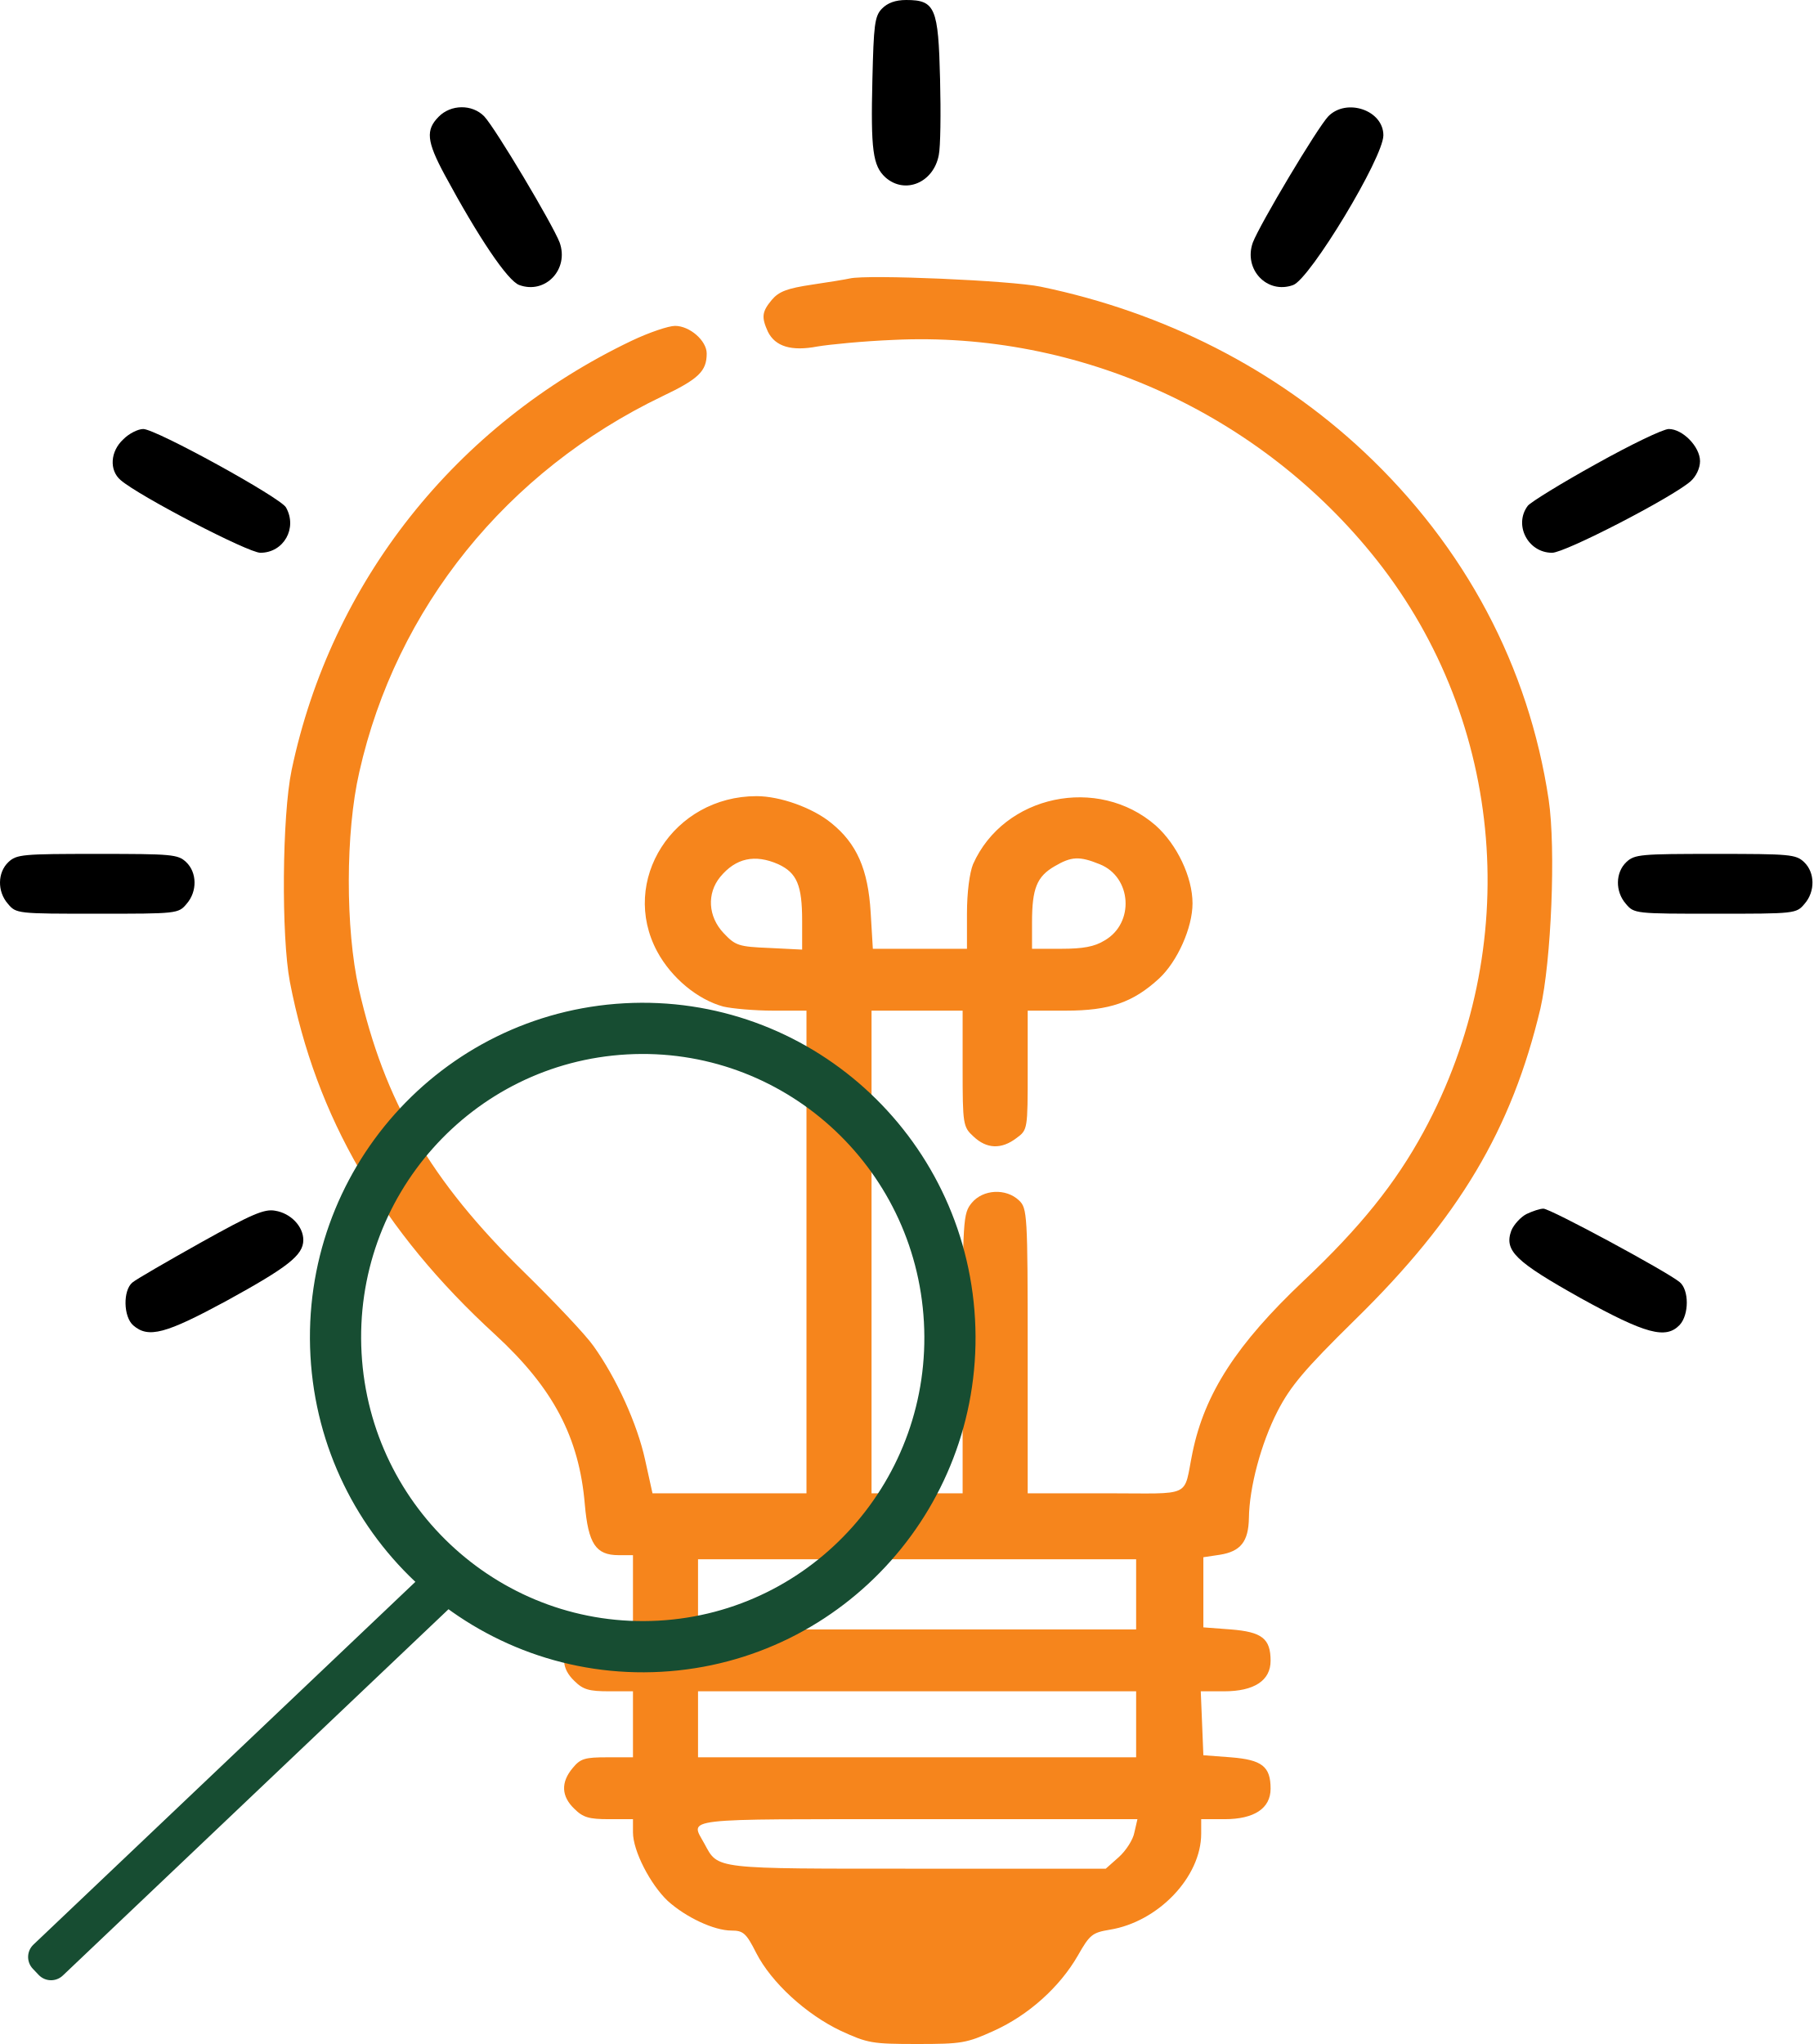
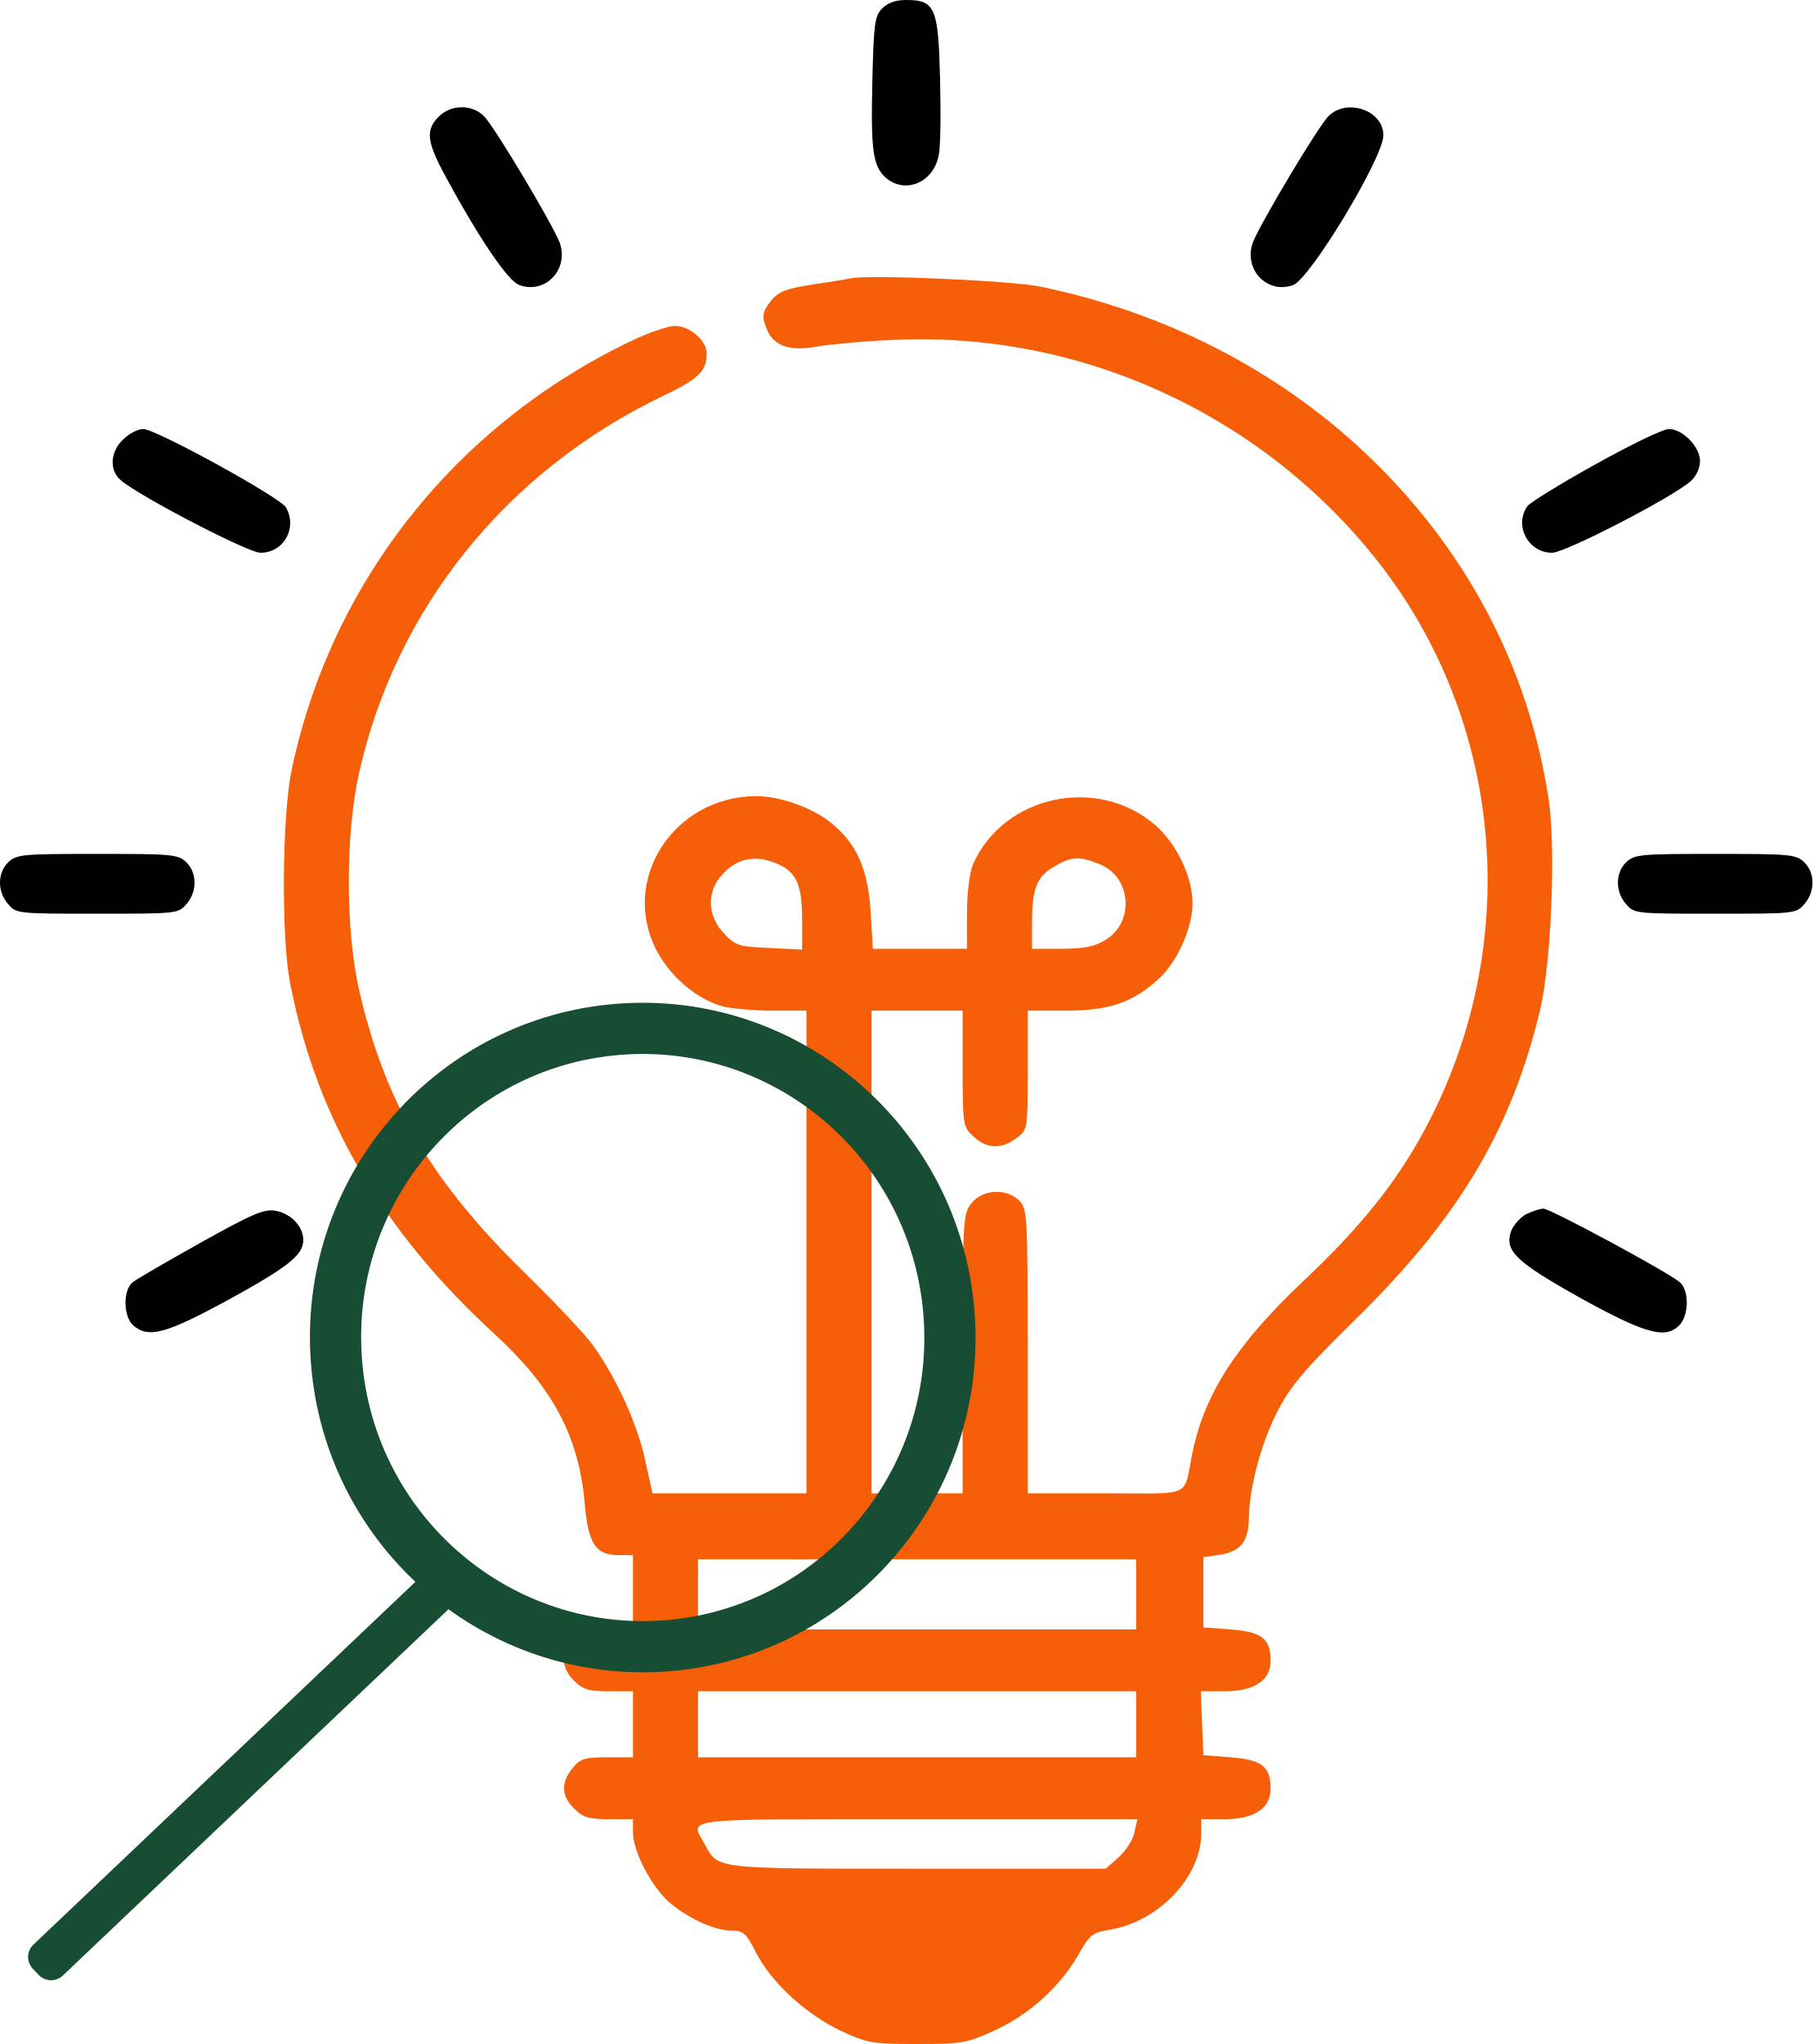
<svg xmlns="http://www.w3.org/2000/svg" width="425" height="479" viewBox="0 0 425 479" fill="none">
  <path d="M206.709 2.03C204.98 3.77 204.777 5.994 204.472 18.561C204.065 35.188 204.574 38.861 207.522 41.568C212.097 45.628 218.807 42.825 220.027 36.348C220.433 34.511 220.535 26.488 220.332 18.561C219.925 1.837 219.213 -3.8147e-06 212.402 -3.8147e-06C209.86 -3.8147e-06 208.03 0.677 206.709 2.03Z" fill="black" />
  <path d="M102.808 27.358C99.758 30.451 99.962 33.061 104.232 40.988C112.06 55.489 118.973 65.832 121.718 66.799C127.818 69.022 133.409 63.125 131.173 56.842C129.546 52.588 116.126 30.064 113.483 27.261C110.637 24.361 105.655 24.457 102.808 27.358Z" fill="black" />
  <path d="M311.321 27.261C308.678 30.064 295.258 52.588 293.632 56.842C291.395 63.125 296.986 69.022 303.086 66.799C307.051 65.349 324.232 36.928 324.232 31.708C324.232 25.811 315.591 22.911 311.321 27.261Z" fill="black" />
-   <path d="M199.186 65.252C198.372 65.445 194.306 66.122 190.341 66.702C184.444 67.572 182.513 68.346 180.886 70.279C178.548 73.082 178.446 74.339 179.971 77.722C181.699 81.203 185.461 82.363 191.561 81.203C194.407 80.719 202.337 79.946 209.352 79.656C252.966 77.529 295.563 96.96 322.707 131.278C352.8 169.366 357.07 222.051 333.687 265.166C327.079 277.346 318.742 287.69 305.526 300.16C289.87 314.951 282.347 326.551 279.5 340.375C277.263 351.202 279.907 349.945 259.167 349.945H240.868V316.594C240.868 284.5 240.766 283.146 238.834 281.31C235.785 278.41 230.396 278.7 227.753 281.89C225.72 284.403 225.618 285.563 225.618 317.174V349.945H214.943H204.269V293.393V236.841H214.943H225.618V250.375C225.618 263.522 225.72 264.102 228.16 266.326C231.21 269.226 234.666 269.419 238.224 266.712C240.868 264.779 240.868 264.682 240.868 250.762V236.841H249.814C260.082 236.841 265.572 234.908 271.672 229.301C275.942 225.338 279.5 217.411 279.5 211.707C279.5 205.52 275.84 197.883 270.859 193.437C257.337 181.643 235.276 186.283 228.058 202.524C227.245 204.554 226.635 209.097 226.635 214.124V222.341H215.553H204.574L204.065 213.834C203.455 203.684 200.812 197.69 194.814 192.857C190.442 189.28 182.818 186.573 177.328 186.573C157.808 186.573 145.1 206.39 154.047 223.018C157.402 229.204 163.502 234.231 169.5 235.875C171.533 236.358 176.82 236.841 181.191 236.841H189.019V293.393V349.945H170.923H152.929L151.2 342.115C149.37 333.705 144.49 322.974 139.102 315.434C137.272 312.824 129.952 305.091 122.938 298.227C100.877 276.67 90.1 258.109 84.102 231.718C80.951 217.701 80.951 195.08 84.204 180.966C92.845 142.491 118.769 110.397 155.165 92.9C163.705 88.84 165.636 87.003 165.636 82.846C165.636 79.849 161.672 76.369 158.215 76.369C156.69 76.369 152.115 77.916 148.049 79.849C106.773 99.57 77.596 136.401 68.344 180.483C66.108 191.213 65.904 219.344 67.938 230.075C74.037 261.782 89.49 288.463 116.126 312.824C129.647 325.295 135.747 336.798 137.069 352.556C137.882 361.739 139.611 364.446 144.999 364.446H148.354V373.146V381.847H142.355C137.069 381.847 136.052 382.137 134.222 384.36C131.376 387.743 131.579 391.03 134.629 393.93C136.662 395.96 138.086 396.347 142.762 396.347H148.354V404.081V411.814H142.355C137.069 411.814 136.052 412.104 134.222 414.328C131.376 417.711 131.579 420.998 134.629 423.898C136.662 425.928 138.086 426.315 142.762 426.315H148.354V429.408C148.354 433.758 152.42 441.589 156.487 445.455C160.757 449.322 167.365 452.416 171.431 452.416C174.176 452.416 174.888 452.996 177.226 457.636C180.784 464.596 188.918 472.04 197.051 475.907C203.354 478.807 204.37 479 214.943 479C225.415 479 226.533 478.807 232.938 475.907C241.071 472.233 248.391 465.66 252.661 458.216C255.406 453.382 256.016 452.899 260.082 452.222C271.469 450.386 281.533 439.849 281.533 429.698V426.315H287.023C293.936 426.315 297.799 423.801 297.799 419.161C297.799 413.941 295.766 412.394 288.446 411.814L282.042 411.331L281.737 403.791L281.432 396.347H286.921C293.936 396.347 297.799 393.834 297.799 389.193C297.799 383.973 295.766 382.427 288.446 381.847L282.042 381.363V373.146V364.929L285.905 364.349C290.785 363.576 292.615 361.256 292.716 355.746C292.818 348.495 295.563 338.248 299.426 330.708C302.476 324.811 305.729 320.944 317.522 309.344C342.023 285.37 354.325 264.586 361.034 236.358C363.576 225.241 364.694 198.85 362.966 187.346C358.289 156.219 343.447 128.184 319.657 105.853C299.019 86.519 272.892 73.179 243.918 67.186C237.005 65.735 203.354 64.285 199.186 65.252ZM182.411 202.524C186.783 204.554 188.003 207.454 188.003 215.767V222.534L180.276 222.148C173.058 221.858 172.346 221.568 169.601 218.667C165.941 214.801 165.636 209.387 168.788 205.52C172.448 201.074 176.921 200.107 182.411 202.524ZM257.744 202.524C265.267 205.52 265.979 216.347 258.862 220.408C256.524 221.858 253.779 222.341 248.798 222.341H241.884V216.154C241.884 208.227 243.003 205.424 247.171 203.007C251.136 200.687 252.966 200.59 257.744 202.524ZM266.284 373.63V381.847H214.943H163.603V373.63V365.413H214.943H266.284V373.63ZM266.284 404.081V411.814H214.943H163.603V404.081V396.347H214.943H266.284V404.081ZM265.877 429.408C265.572 431.148 263.844 433.758 262.217 435.208L259.167 437.915H215.147C166.958 437.915 168.381 438.109 165.128 432.115C161.773 425.928 158.418 426.315 215.045 426.315H266.589L265.877 429.408Z" fill="#F6851C" />
+   <path d="M199.186 65.252C198.372 65.445 194.306 66.122 190.341 66.702C184.444 67.572 182.513 68.346 180.886 70.279C178.548 73.082 178.446 74.339 179.971 77.722C181.699 81.203 185.461 82.363 191.561 81.203C194.407 80.719 202.337 79.946 209.352 79.656C252.966 77.529 295.563 96.96 322.707 131.278C352.8 169.366 357.07 222.051 333.687 265.166C327.079 277.346 318.742 287.69 305.526 300.16C289.87 314.951 282.347 326.551 279.5 340.375C277.263 351.202 279.907 349.945 259.167 349.945H240.868V316.594C240.868 284.5 240.766 283.146 238.834 281.31C235.785 278.41 230.396 278.7 227.753 281.89C225.72 284.403 225.618 285.563 225.618 317.174V349.945H214.943H204.269V293.393V236.841H214.943H225.618V250.375C225.618 263.522 225.72 264.102 228.16 266.326C231.21 269.226 234.666 269.419 238.224 266.712C240.868 264.779 240.868 264.682 240.868 250.762V236.841H249.814C260.082 236.841 265.572 234.908 271.672 229.301C275.942 225.338 279.5 217.411 279.5 211.707C279.5 205.52 275.84 197.883 270.859 193.437C257.337 181.643 235.276 186.283 228.058 202.524C227.245 204.554 226.635 209.097 226.635 214.124V222.341H215.553H204.574L204.065 213.834C203.455 203.684 200.812 197.69 194.814 192.857C190.442 189.28 182.818 186.573 177.328 186.573C157.808 186.573 145.1 206.39 154.047 223.018C157.402 229.204 163.502 234.231 169.5 235.875C171.533 236.358 176.82 236.841 181.191 236.841H189.019V293.393V349.945H170.923H152.929L151.2 342.115C149.37 333.705 144.49 322.974 139.102 315.434C137.272 312.824 129.952 305.091 122.938 298.227C100.877 276.67 90.1 258.109 84.102 231.718C80.951 217.701 80.951 195.08 84.204 180.966C92.845 142.491 118.769 110.397 155.165 92.9C163.705 88.84 165.636 87.003 165.636 82.846C165.636 79.849 161.672 76.369 158.215 76.369C156.69 76.369 152.115 77.916 148.049 79.849C106.773 99.57 77.596 136.401 68.344 180.483C66.108 191.213 65.904 219.344 67.938 230.075C74.037 261.782 89.49 288.463 116.126 312.824C129.647 325.295 135.747 336.798 137.069 352.556C137.882 361.739 139.611 364.446 144.999 364.446H148.354V373.146V381.847H142.355C137.069 381.847 136.052 382.137 134.222 384.36C131.376 387.743 131.579 391.03 134.629 393.93C136.662 395.96 138.086 396.347 142.762 396.347H148.354V404.081V411.814H142.355C137.069 411.814 136.052 412.104 134.222 414.328C131.376 417.711 131.579 420.998 134.629 423.898C136.662 425.928 138.086 426.315 142.762 426.315H148.354V429.408C148.354 433.758 152.42 441.589 156.487 445.455C160.757 449.322 167.365 452.416 171.431 452.416C174.176 452.416 174.888 452.996 177.226 457.636C180.784 464.596 188.918 472.04 197.051 475.907C203.354 478.807 204.37 479 214.943 479C225.415 479 226.533 478.807 232.938 475.907C241.071 472.233 248.391 465.66 252.661 458.216C255.406 453.382 256.016 452.899 260.082 452.222C271.469 450.386 281.533 439.849 281.533 429.698V426.315H287.023C293.936 426.315 297.799 423.801 297.799 419.161C297.799 413.941 295.766 412.394 288.446 411.814L282.042 411.331L281.737 403.791L281.432 396.347H286.921C293.936 396.347 297.799 393.834 297.799 389.193C297.799 383.973 295.766 382.427 288.446 381.847L282.042 381.363V373.146V364.929L285.905 364.349C290.785 363.576 292.615 361.256 292.716 355.746C292.818 348.495 295.563 338.248 299.426 330.708C302.476 324.811 305.729 320.944 317.522 309.344C342.023 285.37 354.325 264.586 361.034 236.358C363.576 225.241 364.694 198.85 362.966 187.346C358.289 156.219 343.447 128.184 319.657 105.853C299.019 86.519 272.892 73.179 243.918 67.186C237.005 65.735 203.354 64.285 199.186 65.252ZM182.411 202.524C186.783 204.554 188.003 207.454 188.003 215.767V222.534L180.276 222.148C173.058 221.858 172.346 221.568 169.601 218.667C165.941 214.801 165.636 209.387 168.788 205.52C172.448 201.074 176.921 200.107 182.411 202.524ZM257.744 202.524C265.267 205.52 265.979 216.347 258.862 220.408C256.524 221.858 253.779 222.341 248.798 222.341H241.884V216.154C241.884 208.227 243.003 205.424 247.171 203.007C251.136 200.687 252.966 200.59 257.744 202.524ZM266.284 373.63V381.847H214.943H163.603V373.63V365.413H214.943H266.284V373.63ZM266.284 404.081V411.814H214.943H163.603V404.081V396.347H214.943H266.284V404.081ZM265.877 429.408C265.572 431.148 263.844 433.758 262.217 435.208L259.167 437.915H215.147C166.958 437.915 168.381 438.109 165.128 432.115C161.773 425.928 158.418 426.315 215.045 426.315H266.589L265.877 429.408Z" fill="#F65E08" />
  <path d="M28.899 102.953C25.849 105.757 25.544 110.204 28.289 112.524C32.66 116.294 58.178 129.538 61.025 129.538C66.514 129.538 69.768 123.737 67.023 118.904C65.701 116.584 36.523 100.537 33.575 100.537C32.355 100.537 30.22 101.6 28.899 102.953Z" fill="black" />
-   <path d="M374.048 108.754C366.016 113.2 358.798 117.647 358.086 118.517C354.731 122.964 358.086 129.538 363.779 129.538C366.829 129.538 391.737 116.68 396.21 112.814C397.532 111.654 398.447 109.72 398.447 108.077C398.447 104.693 394.38 100.537 391.127 100.537C389.805 100.537 382.181 104.21 374.048 108.754Z" fill="black" />
+   <path d="M374.048 108.754C366.016 113.2 358.798 117.647 358.086 118.517C354.732 122.964 358.086 129.538 363.78 129.538C366.83 129.538 391.737 116.68 396.21 112.814C397.532 111.654 398.447 109.72 398.447 108.077C398.447 104.693 394.38 100.537 391.127 100.537C389.806 100.537 382.181 104.21 374.048 108.754Z" fill="black" />
  <path d="M1.958 202.04C-0.584 204.457 -0.685 208.904 1.856 211.804C3.788 214.124 4.093 214.124 22.799 214.124C41.505 214.124 41.81 214.124 43.742 211.804C46.283 208.904 46.182 204.457 43.64 202.04C41.708 200.204 40.285 200.107 22.799 200.107C5.313 200.107 3.889 200.204 1.958 202.04Z" fill="black" />
  <path d="M381.164 202.04C378.622 204.457 378.521 208.904 381.062 211.804C382.994 214.124 383.299 214.124 402.005 214.124C420.711 214.124 421.016 214.124 422.948 211.804C425.489 208.904 425.388 204.457 422.846 202.04C420.914 200.204 419.491 200.107 402.005 200.107C384.519 200.107 383.095 200.204 381.164 202.04Z" fill="black" />
  <path d="M47.097 291.17C39.167 295.617 31.949 299.774 31.034 300.547C28.797 302.384 28.899 308.57 31.237 310.601C34.795 313.694 38.862 312.534 52.993 304.897C67.429 296.97 71.089 294.167 71.089 290.59C71.089 287.4 68.141 284.306 64.481 283.726C61.94 283.243 58.89 284.596 47.097 291.17Z" fill="black" />
  <path d="M357.781 284.5C356.46 285.176 354.833 286.916 354.223 288.366C352.495 293.103 355.138 295.617 370.489 304.22C385.739 312.631 390.416 313.887 393.669 310.504C395.905 308.087 395.905 302.287 393.669 300.45C390.619 297.937 363.373 283.243 361.746 283.243C360.933 283.243 359.205 283.823 357.781 284.5Z" fill="black" />
  <path d="M222.534 309.468C224.745 349.453 194.315 383.59 154.643 385.784C114.972 387.978 80.964 357.404 78.753 317.419C76.542 277.434 106.972 243.297 146.643 241.104C186.315 238.91 220.323 269.484 222.534 309.468Z" stroke="#174D32" stroke-width="12" />
  <rect x="4.934" y="458.463" width="133.013" height="10" rx="4" transform="rotate(-43.5213 4.93408 458.463)" fill="#174D32" />
</svg>
